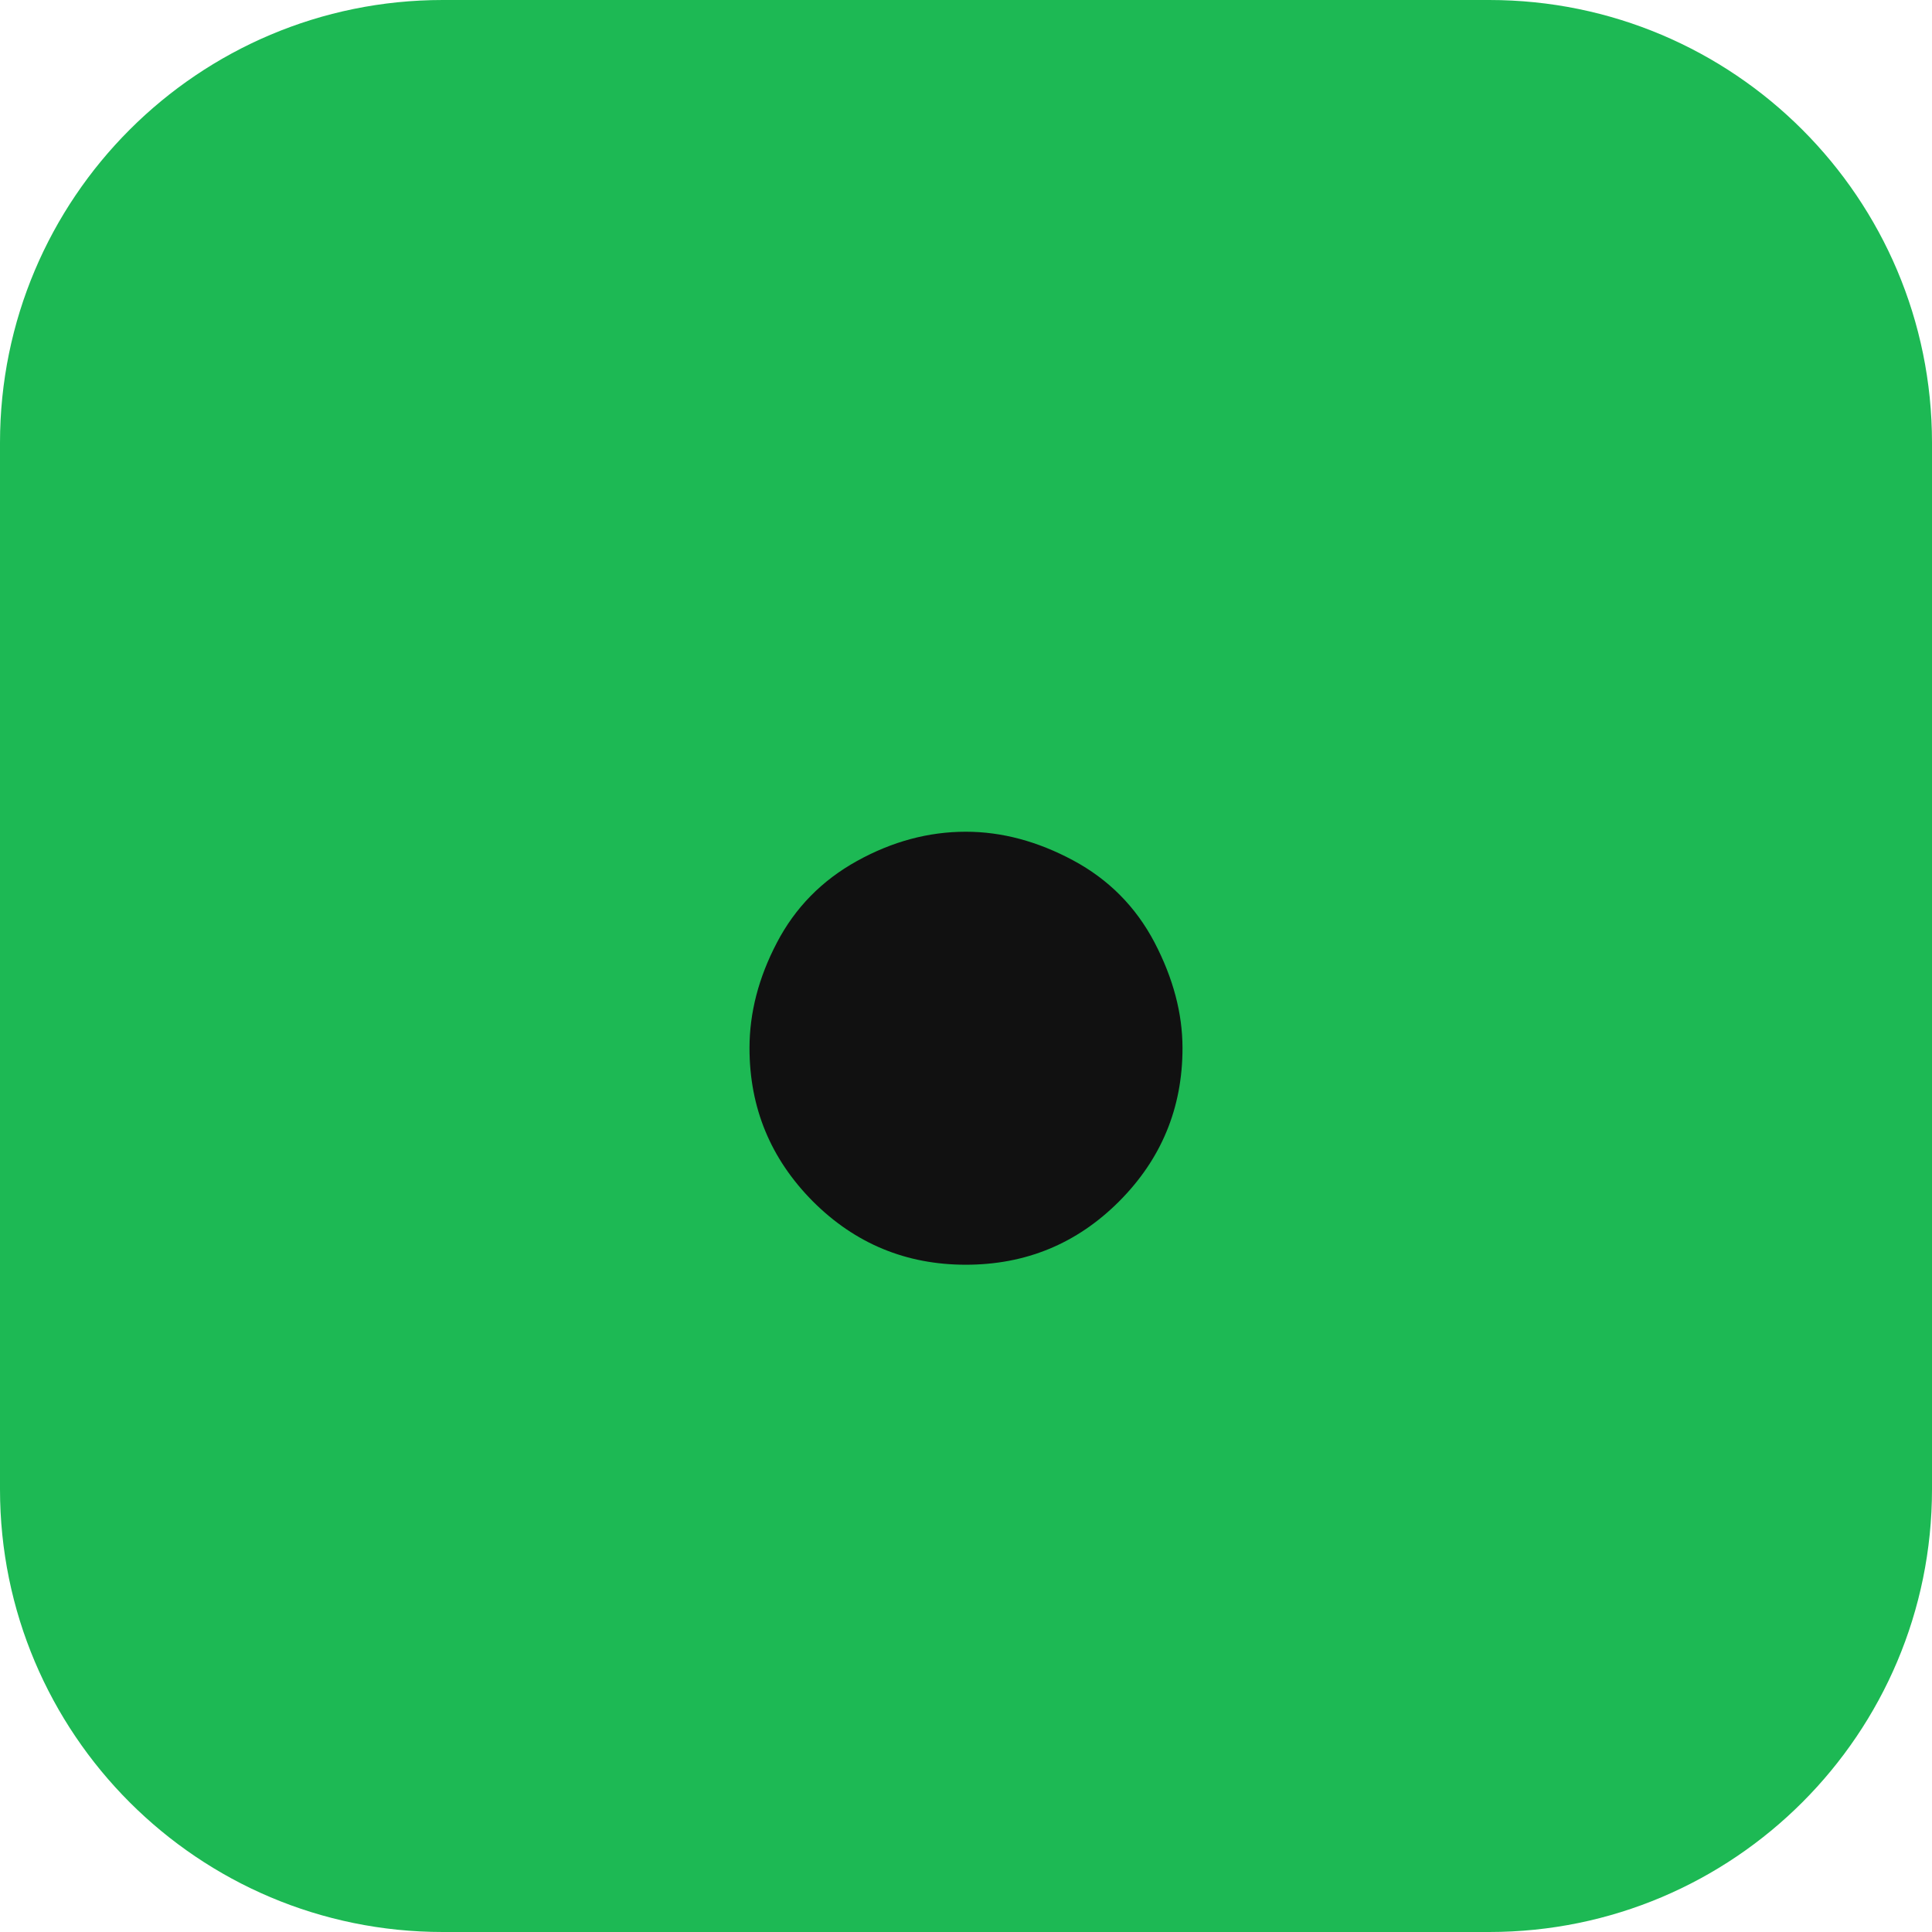
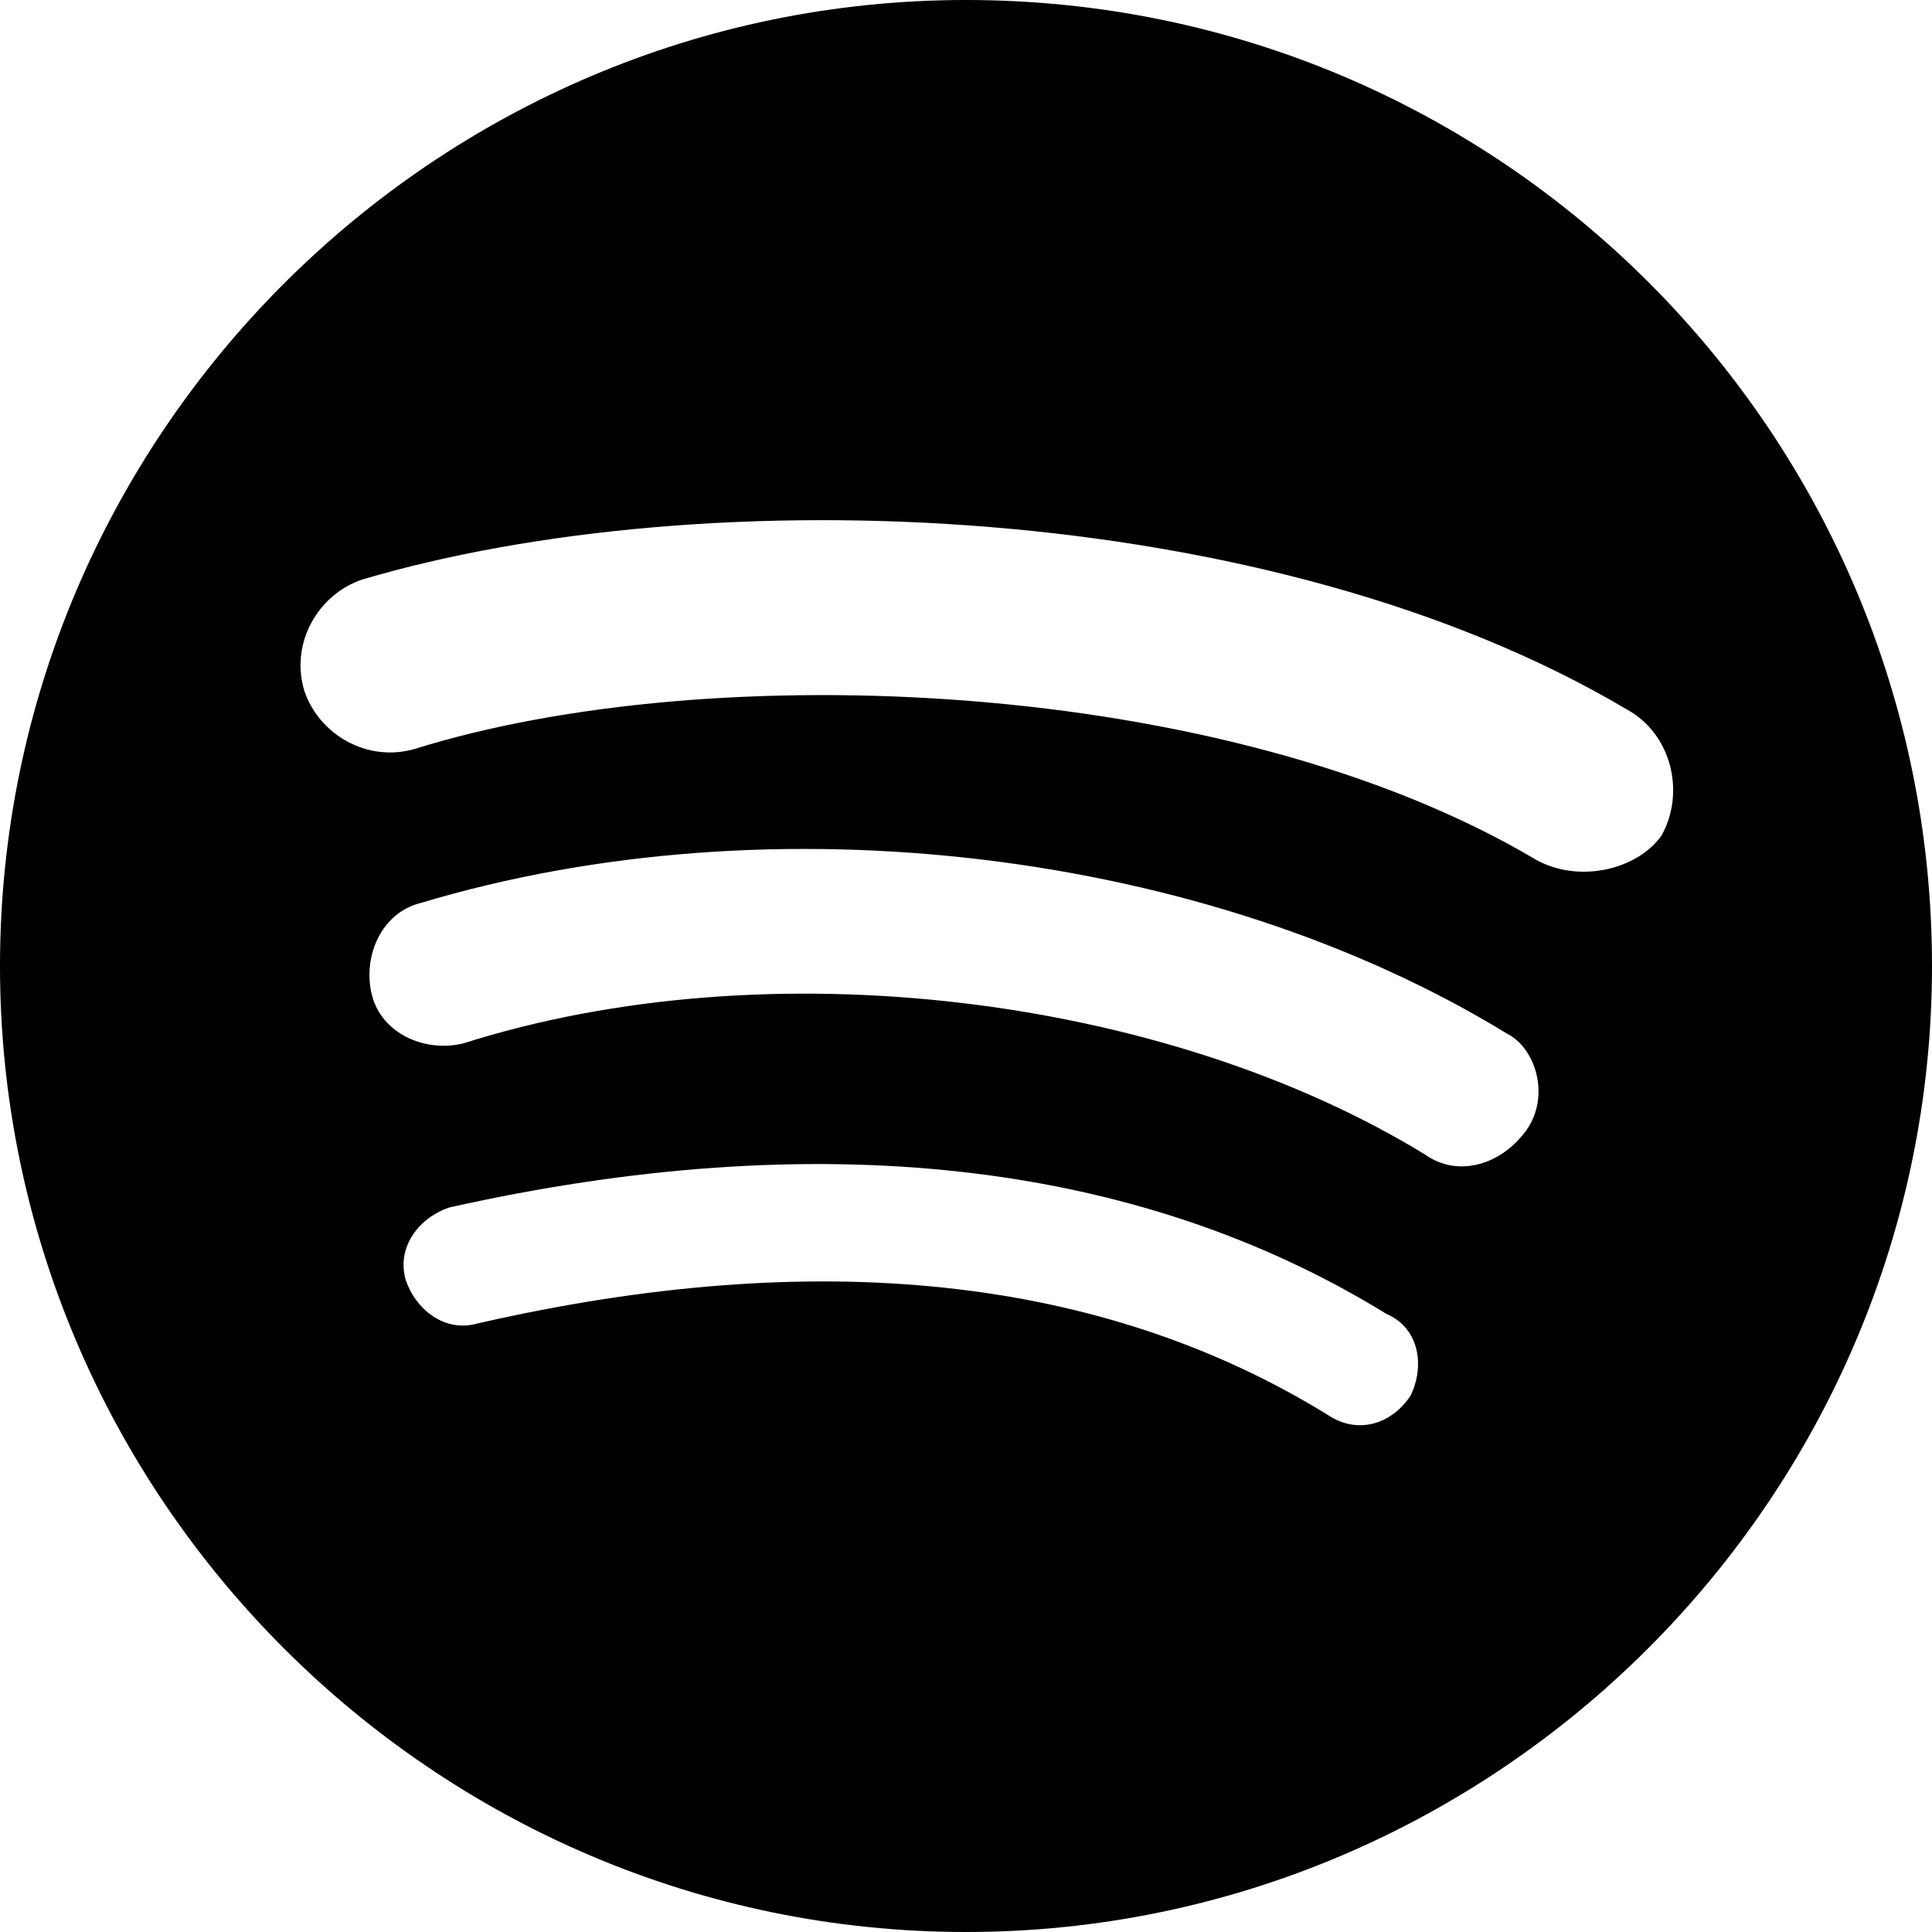
- <svg xmlns="http://www.w3.org/2000/svg" viewBox="0 0 96 96">
-   <defs />
-   <rect width="96" height="96" rx="22" fill="#1DB954" />
-   <text x="48" y="52" text-anchor="middle" dominant-baseline="middle" font-family="Arial,Helvetica,sans-serif" font-size="50" font-weight="800" fill="#111">●</text>
+ <svg xmlns="http://www.w3.org/2000/svg" role="img" viewBox="0 0 24 24">
+   <path d="M12 0C5.4 0 0 5.4 0 12s5.4 12 12 12 12-5.4 12-12S18.66 0 12 0zm5.521 17.34c-.24.359-.66.48-1.021.24-2.82-1.74-6.36-2.101-10.561-1.141-.418.122-.779-.179-.899-.539-.12-.421.18-.78.54-.9 4.56-1.021 8.52-.6 11.64 1.32.42.18.479.659.301 1.02zm1.44-3.3c-.301.42-.841.6-1.262.3-3.239-1.98-8.159-2.58-11.939-1.38-.479.12-1.02-.12-1.14-.6-.12-.48.12-1.021.6-1.141C9.6 9.9 15 10.561 18.72 12.84c.361.181.54.78.241 1.2zm.12-3.36C15.24 8.4 8.82 8.16 5.16 9.301c-.6.179-1.2-.181-1.38-.721-.18-.601.18-1.2.72-1.381 4.26-1.26 11.28-1.02 15.721 1.621.539.3.719 1.02.419 1.56-.299.421-1.02.599-1.559.3z" />
</svg>
